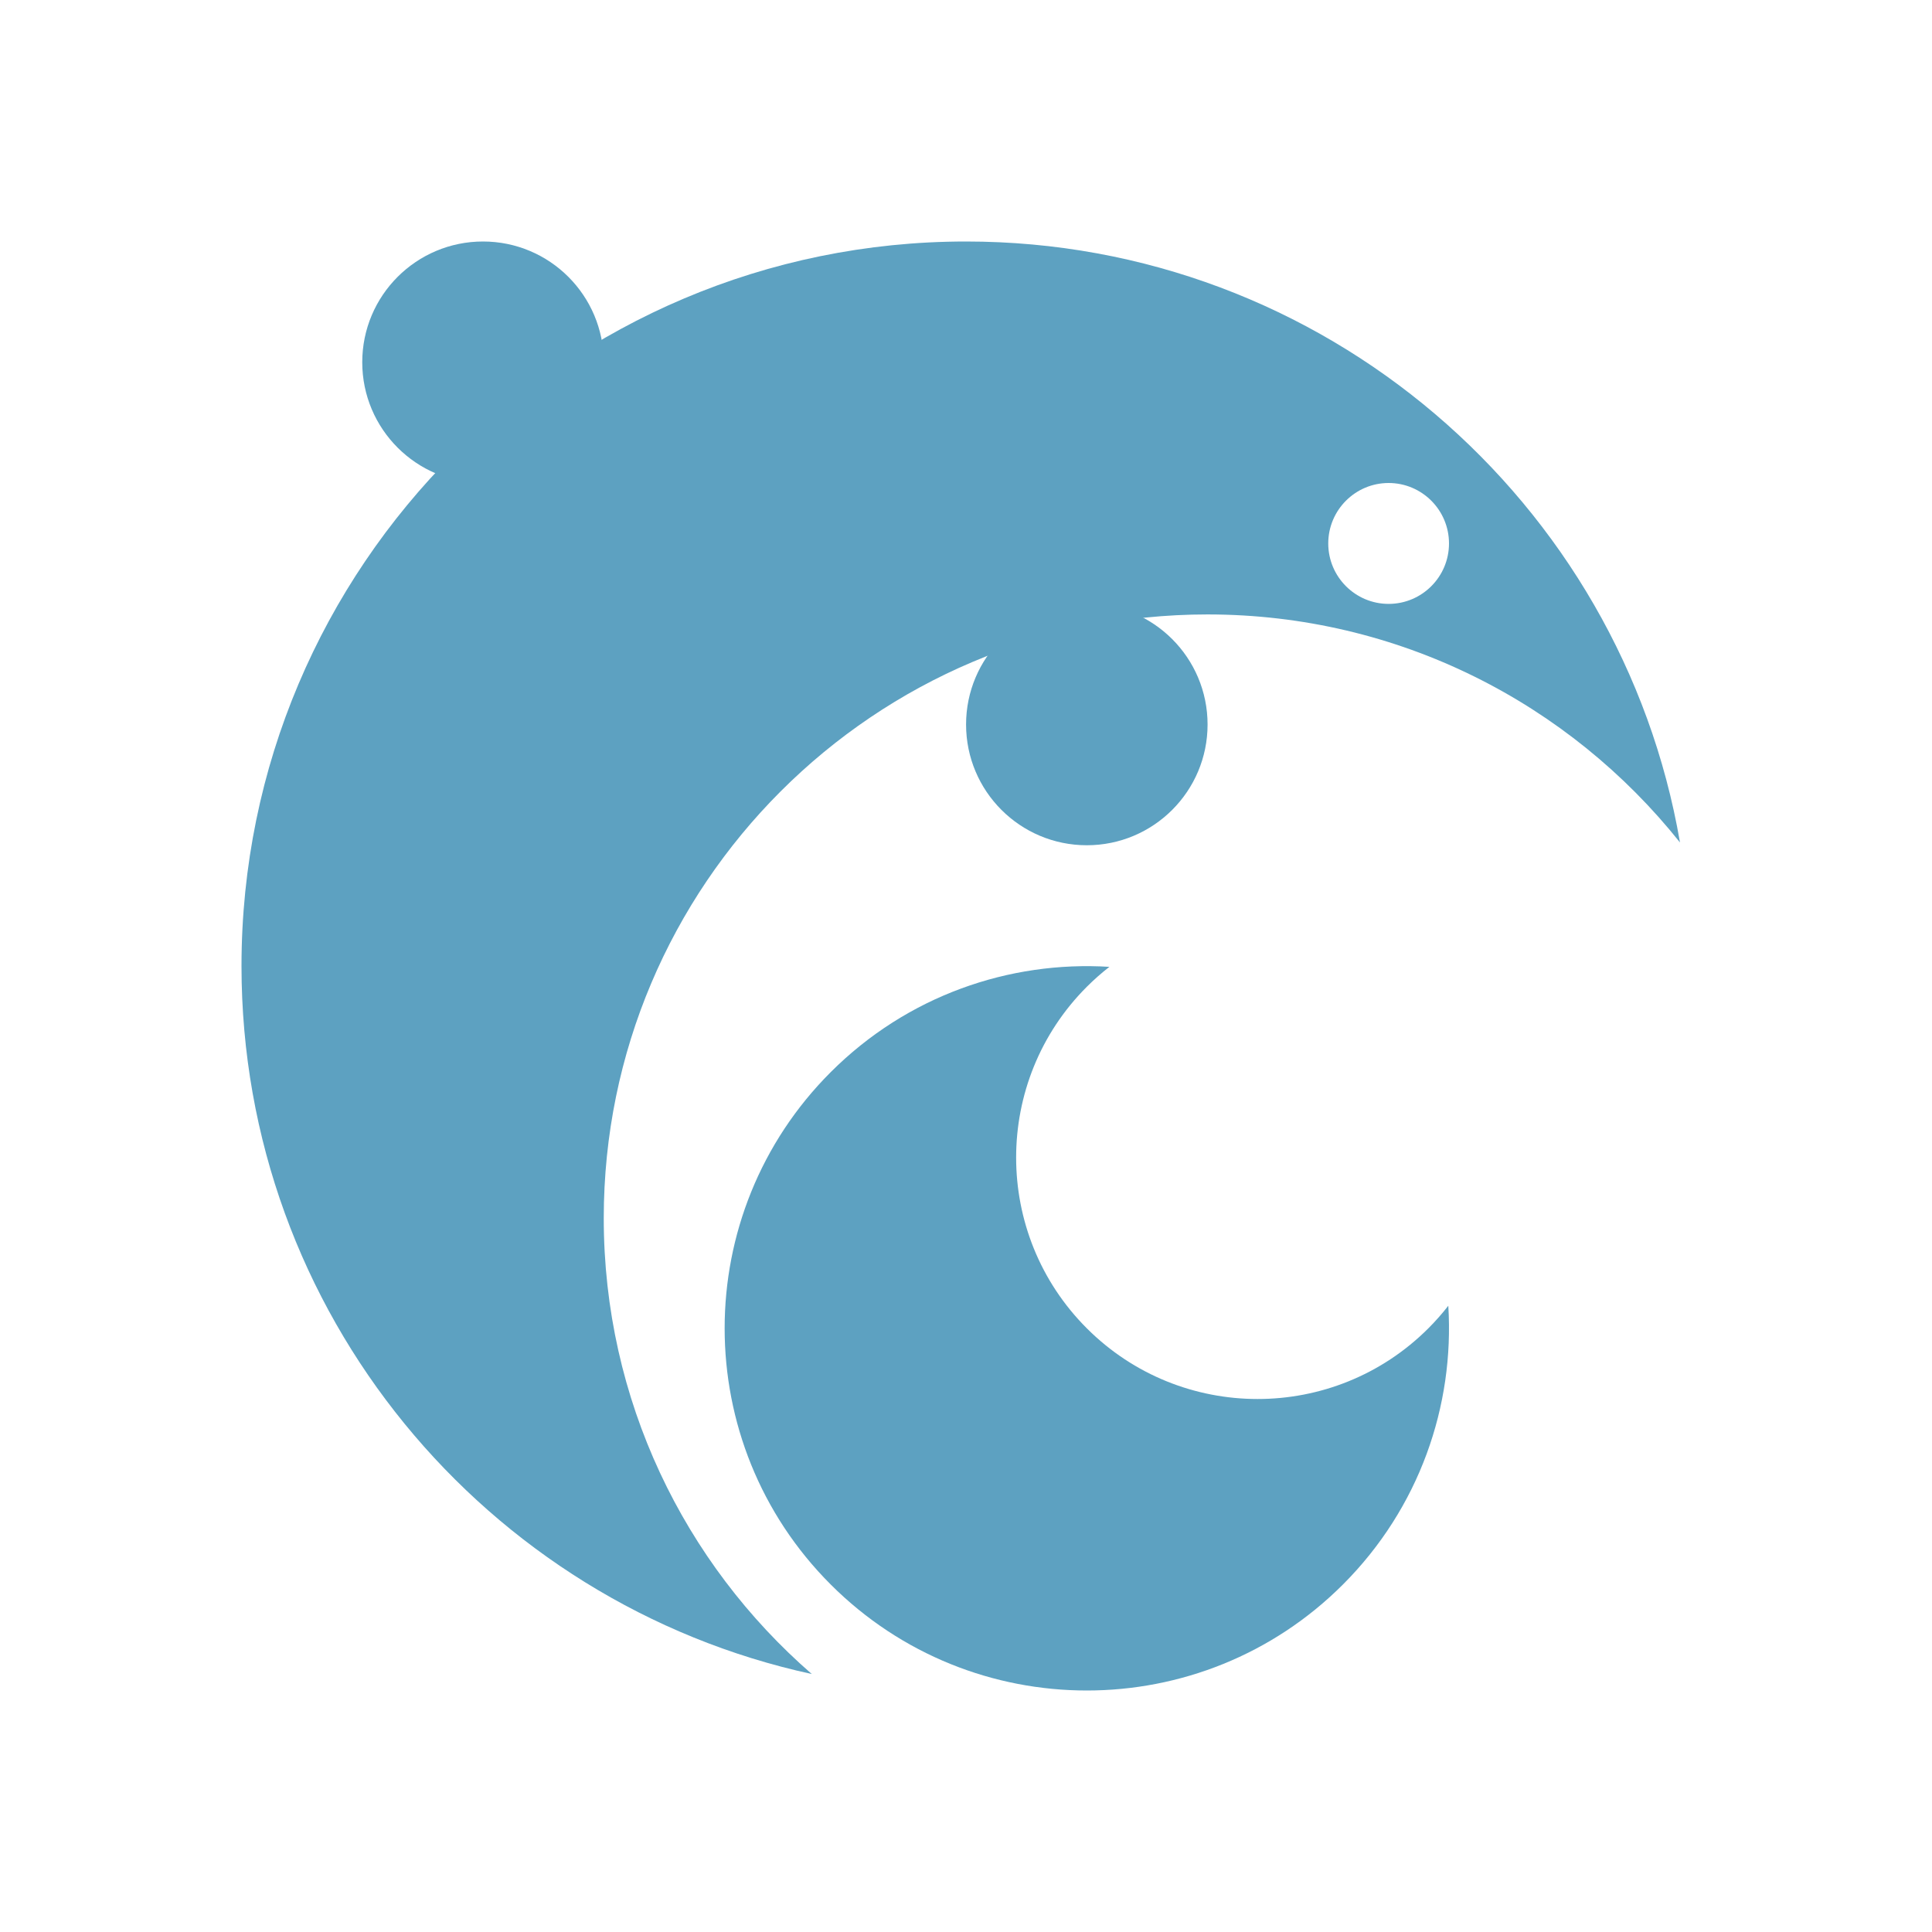
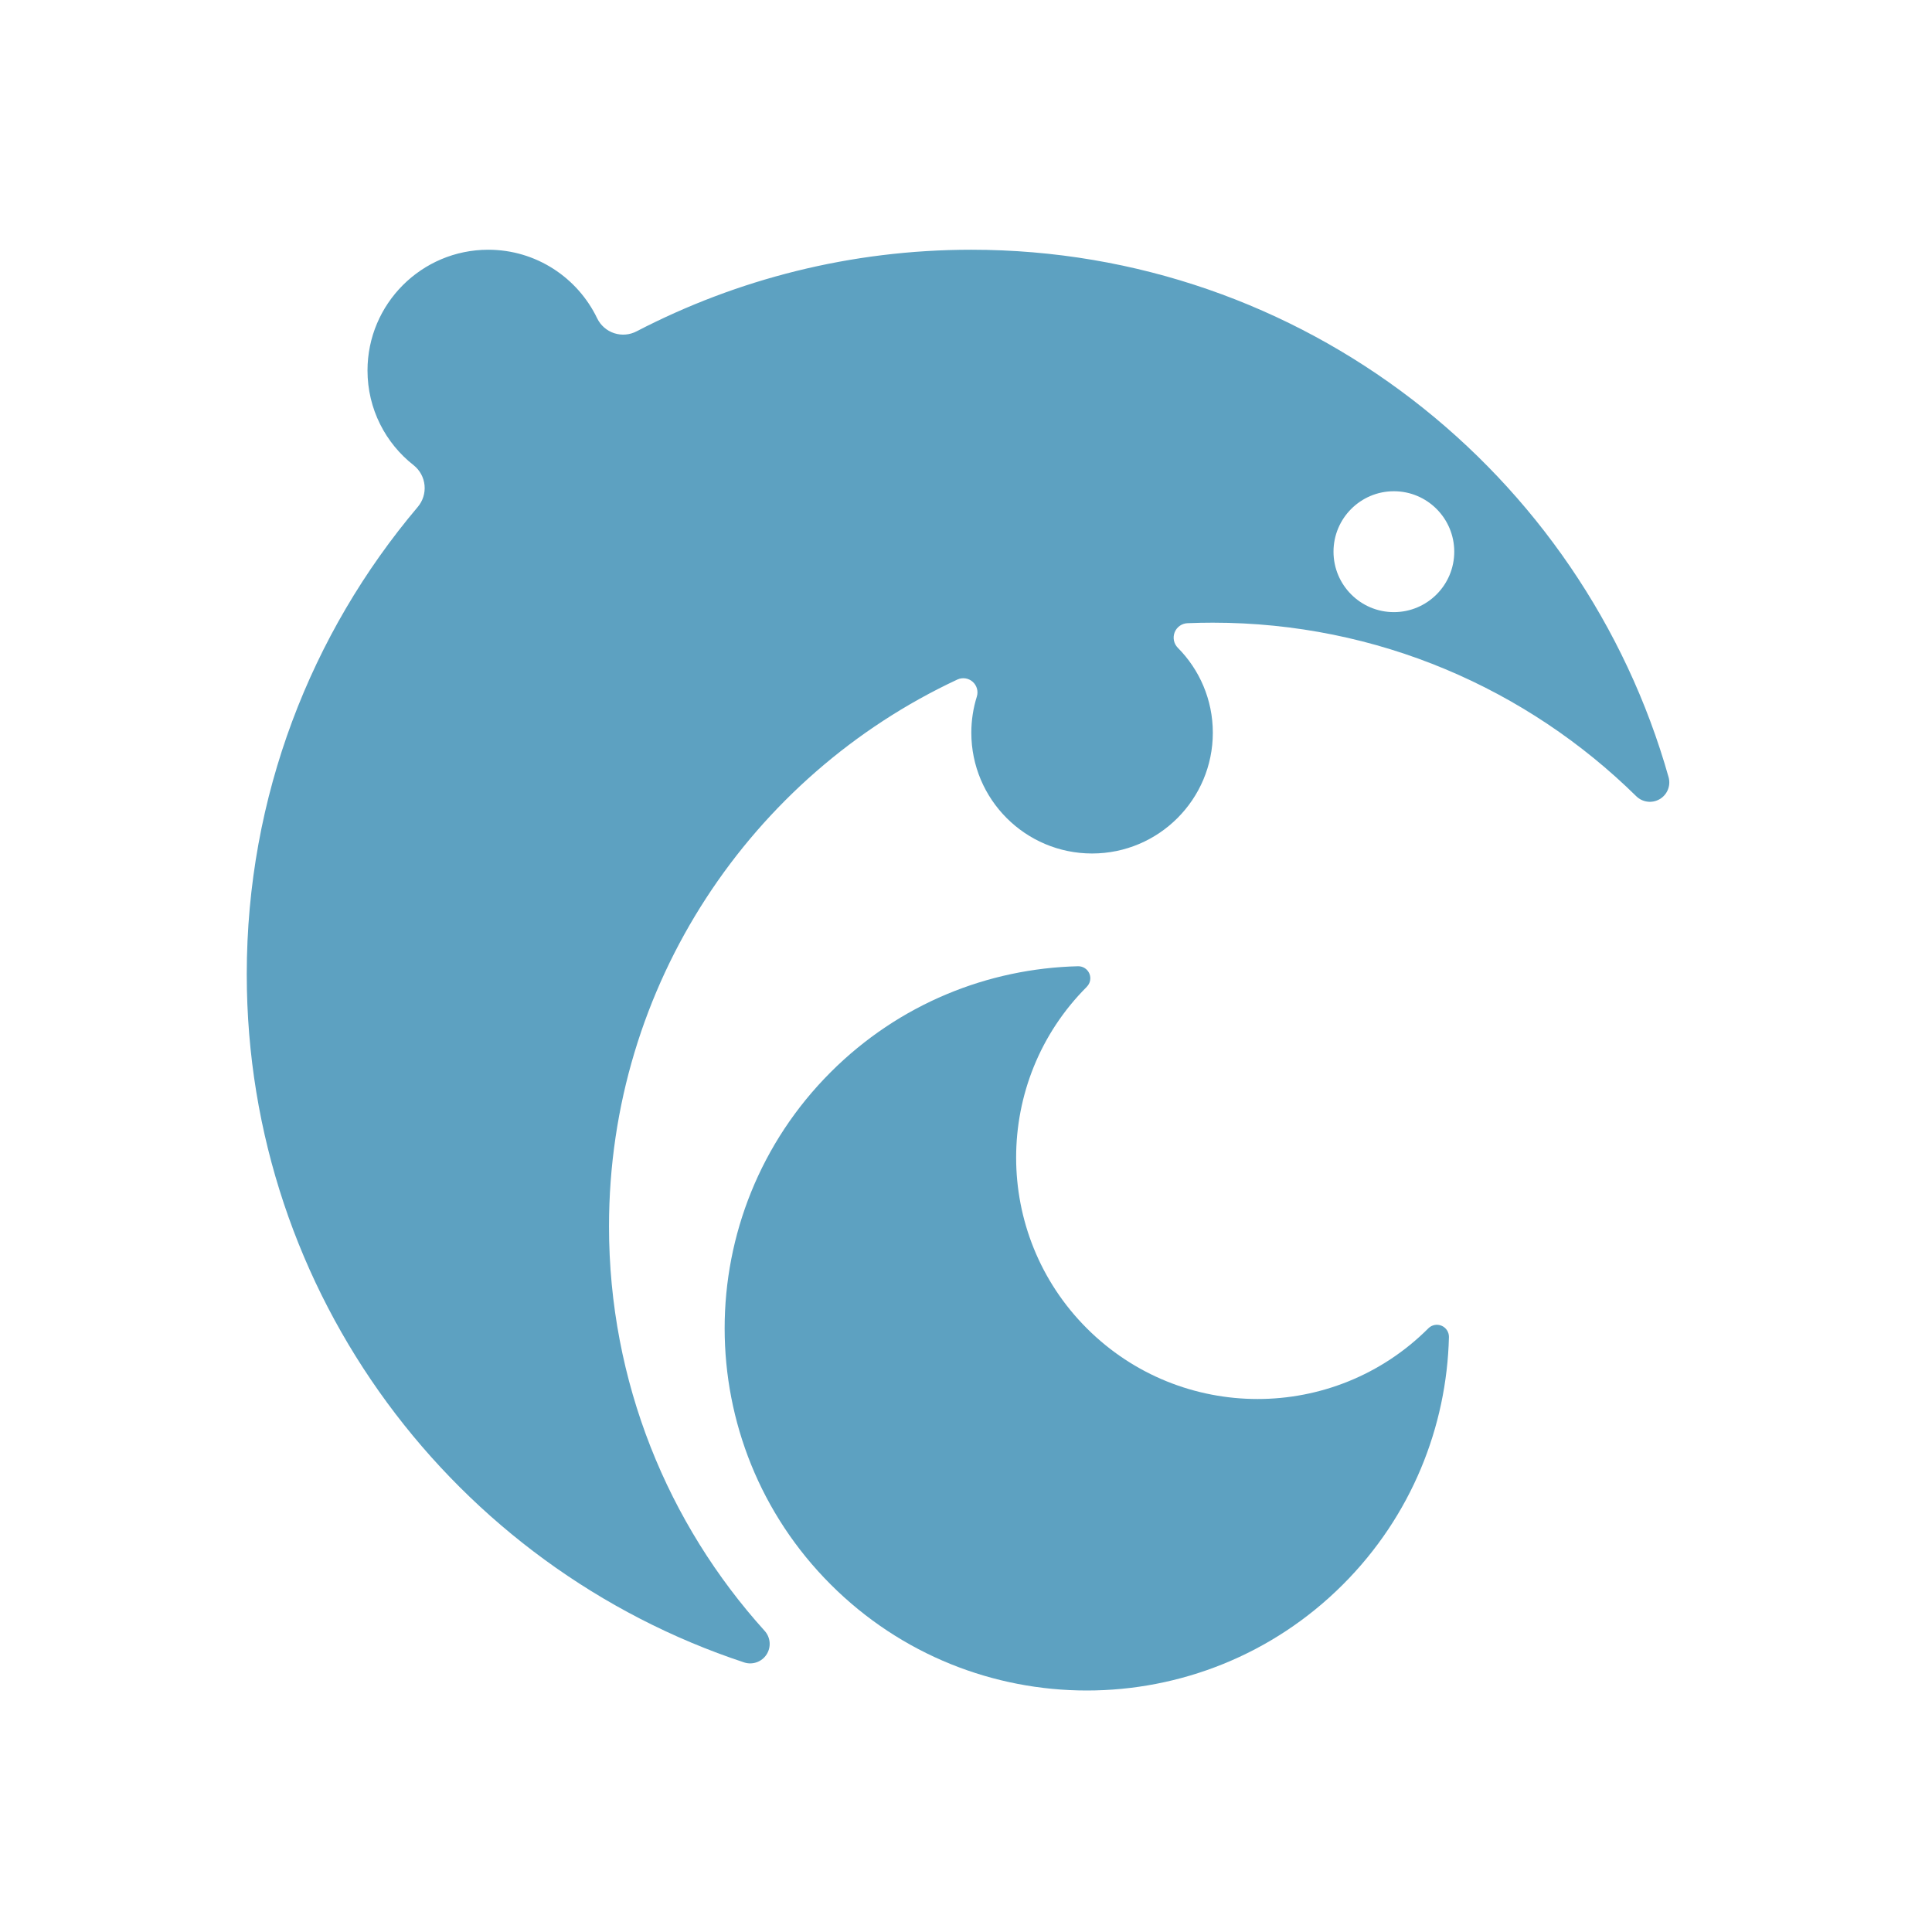
<svg xmlns="http://www.w3.org/2000/svg" width="100%" height="100%" viewBox="0 0 512 512" version="1.1" xml:space="preserve" style="fill-rule:evenodd;clip-rule:evenodd;stroke-linejoin:round;stroke-miterlimit:2;">
  <g transform="matrix(0.707107,-0.707107,0.707107,0.707107,-164.529,306.764)">
-     <path d="M359.968,415.508C342.372,435.429 316.643,448 288,448C235.016,448 192,404.984 192,352C192,299.016 235.016,256 288,256C316.643,256 342.372,268.571 359.968,288.492C357.357,288.167 354.698,288 352,288C316.677,288 288,316.677 288,352C288,387.323 316.677,416 352,416C354.698,416 357.357,415.833 359.968,415.508Z" style="fill:rgb(93,161,193);" />
+     <path d="M352.002,416C353.305,415.999 354.477,416.79 354.965,417.998C355.453,419.206 355.158,420.589 354.221,421.493C336.983,437.91 313.661,448 288,448C235.016,448 192,404.984 192,352C192,299.016 235.016,256 288,256C313.661,256 336.983,266.09 354.213,282.514C355.147,283.416 355.44,284.794 354.954,285.997C354.468,287.201 353.3,287.989 352.002,287.989C352.001,288 352.001,288 352,288C316.677,288 288,316.677 288,352C288,387.323 316.677,416 352,416C352.001,416 352.001,416 352.002,416Z" style="fill:rgb(93,161,193);" />
  </g>
-   <g transform="matrix(1,0,0,1,32,0)">
-     <circle cx="96" cy="96" r="32" style="fill:rgb(93,161,193);" />
+   <g transform="matrix(1,0,0,1,1.3925,2.1835)">
+     <path d="M156.867,82.183C157.776,84.057 159.41,85.479 161.391,86.123C163.372,86.766 165.529,86.575 167.366,85.594C193.911,71.821 224.05,64 256,64C343.883,64 418.055,123.174 440.811,203.816C441.418,206.062 440.442,208.436 438.432,209.605C436.421,210.775 433.876,210.451 432.223,208.814C403.327,180.386 363.698,162.831 320,162.831C317.76,162.831 315.53,162.877 313.312,162.969C311.8,163.029 310.466,163.974 309.907,165.379C309.348,166.785 309.669,168.388 310.725,169.47C316.471,175.251 320.019,183.214 320.019,192C320.019,209.661 305.68,224 288.019,224C270.358,224 256.019,209.661 256.019,192C256.019,188.671 256.529,185.46 257.474,182.44C257.92,181.025 257.492,179.48 256.38,178.497C255.268,177.514 253.682,177.278 252.332,177.895C197.797,203.354 160,258.713 160,322.831C160,364.039 175.612,401.63 201.24,430.005C202.808,431.733 203.022,434.298 201.761,436.261C200.5,438.224 198.079,439.096 195.856,438.389C119.311,413.116 64,340.966 64,256C64,208.839 81.04,165.626 109.295,132.189C110.656,130.597 111.314,128.521 111.117,126.435C110.919,124.349 109.885,122.433 108.249,121.124C100.783,115.292 96,106.2 96,96C96,78.339 110.339,64 128,64C140.714,64 151.706,71.431 156.867,82.183ZM368,128C376.831,128 384,135.178 384,144.019C384,152.86 376.831,160.038 368,160.038C359.169,160.038 352,152.86 352,144.019C352,135.178 359.169,128 368,128Z" style="fill:rgb(93,161,193);" />
  </g>
-   <g transform="matrix(1,0,0,1,192.019,96)">
-     <circle cx="96" cy="96" r="32" style="fill:rgb(93,161,193);" />
-   </g>
-   <path d="M215.131,443.633C128.769,424.88 64,347.944 64,256C64,150.032 150.032,64 256,64C350.809,64 429.66,132.868 445.215,223.264C415.891,186.446 370.682,162.831 320,162.831C231.694,162.831 160,234.524 160,322.831C160,371.035 181.363,414.289 215.131,443.633ZM368,128C376.831,128 384,135.178 384,144.019C384,152.86 376.831,160.038 368,160.038C359.169,160.038 352,152.86 352,144.019C352,135.178 359.169,128 368,128Z" style="fill:rgb(93,161,193);" />
</svg>
